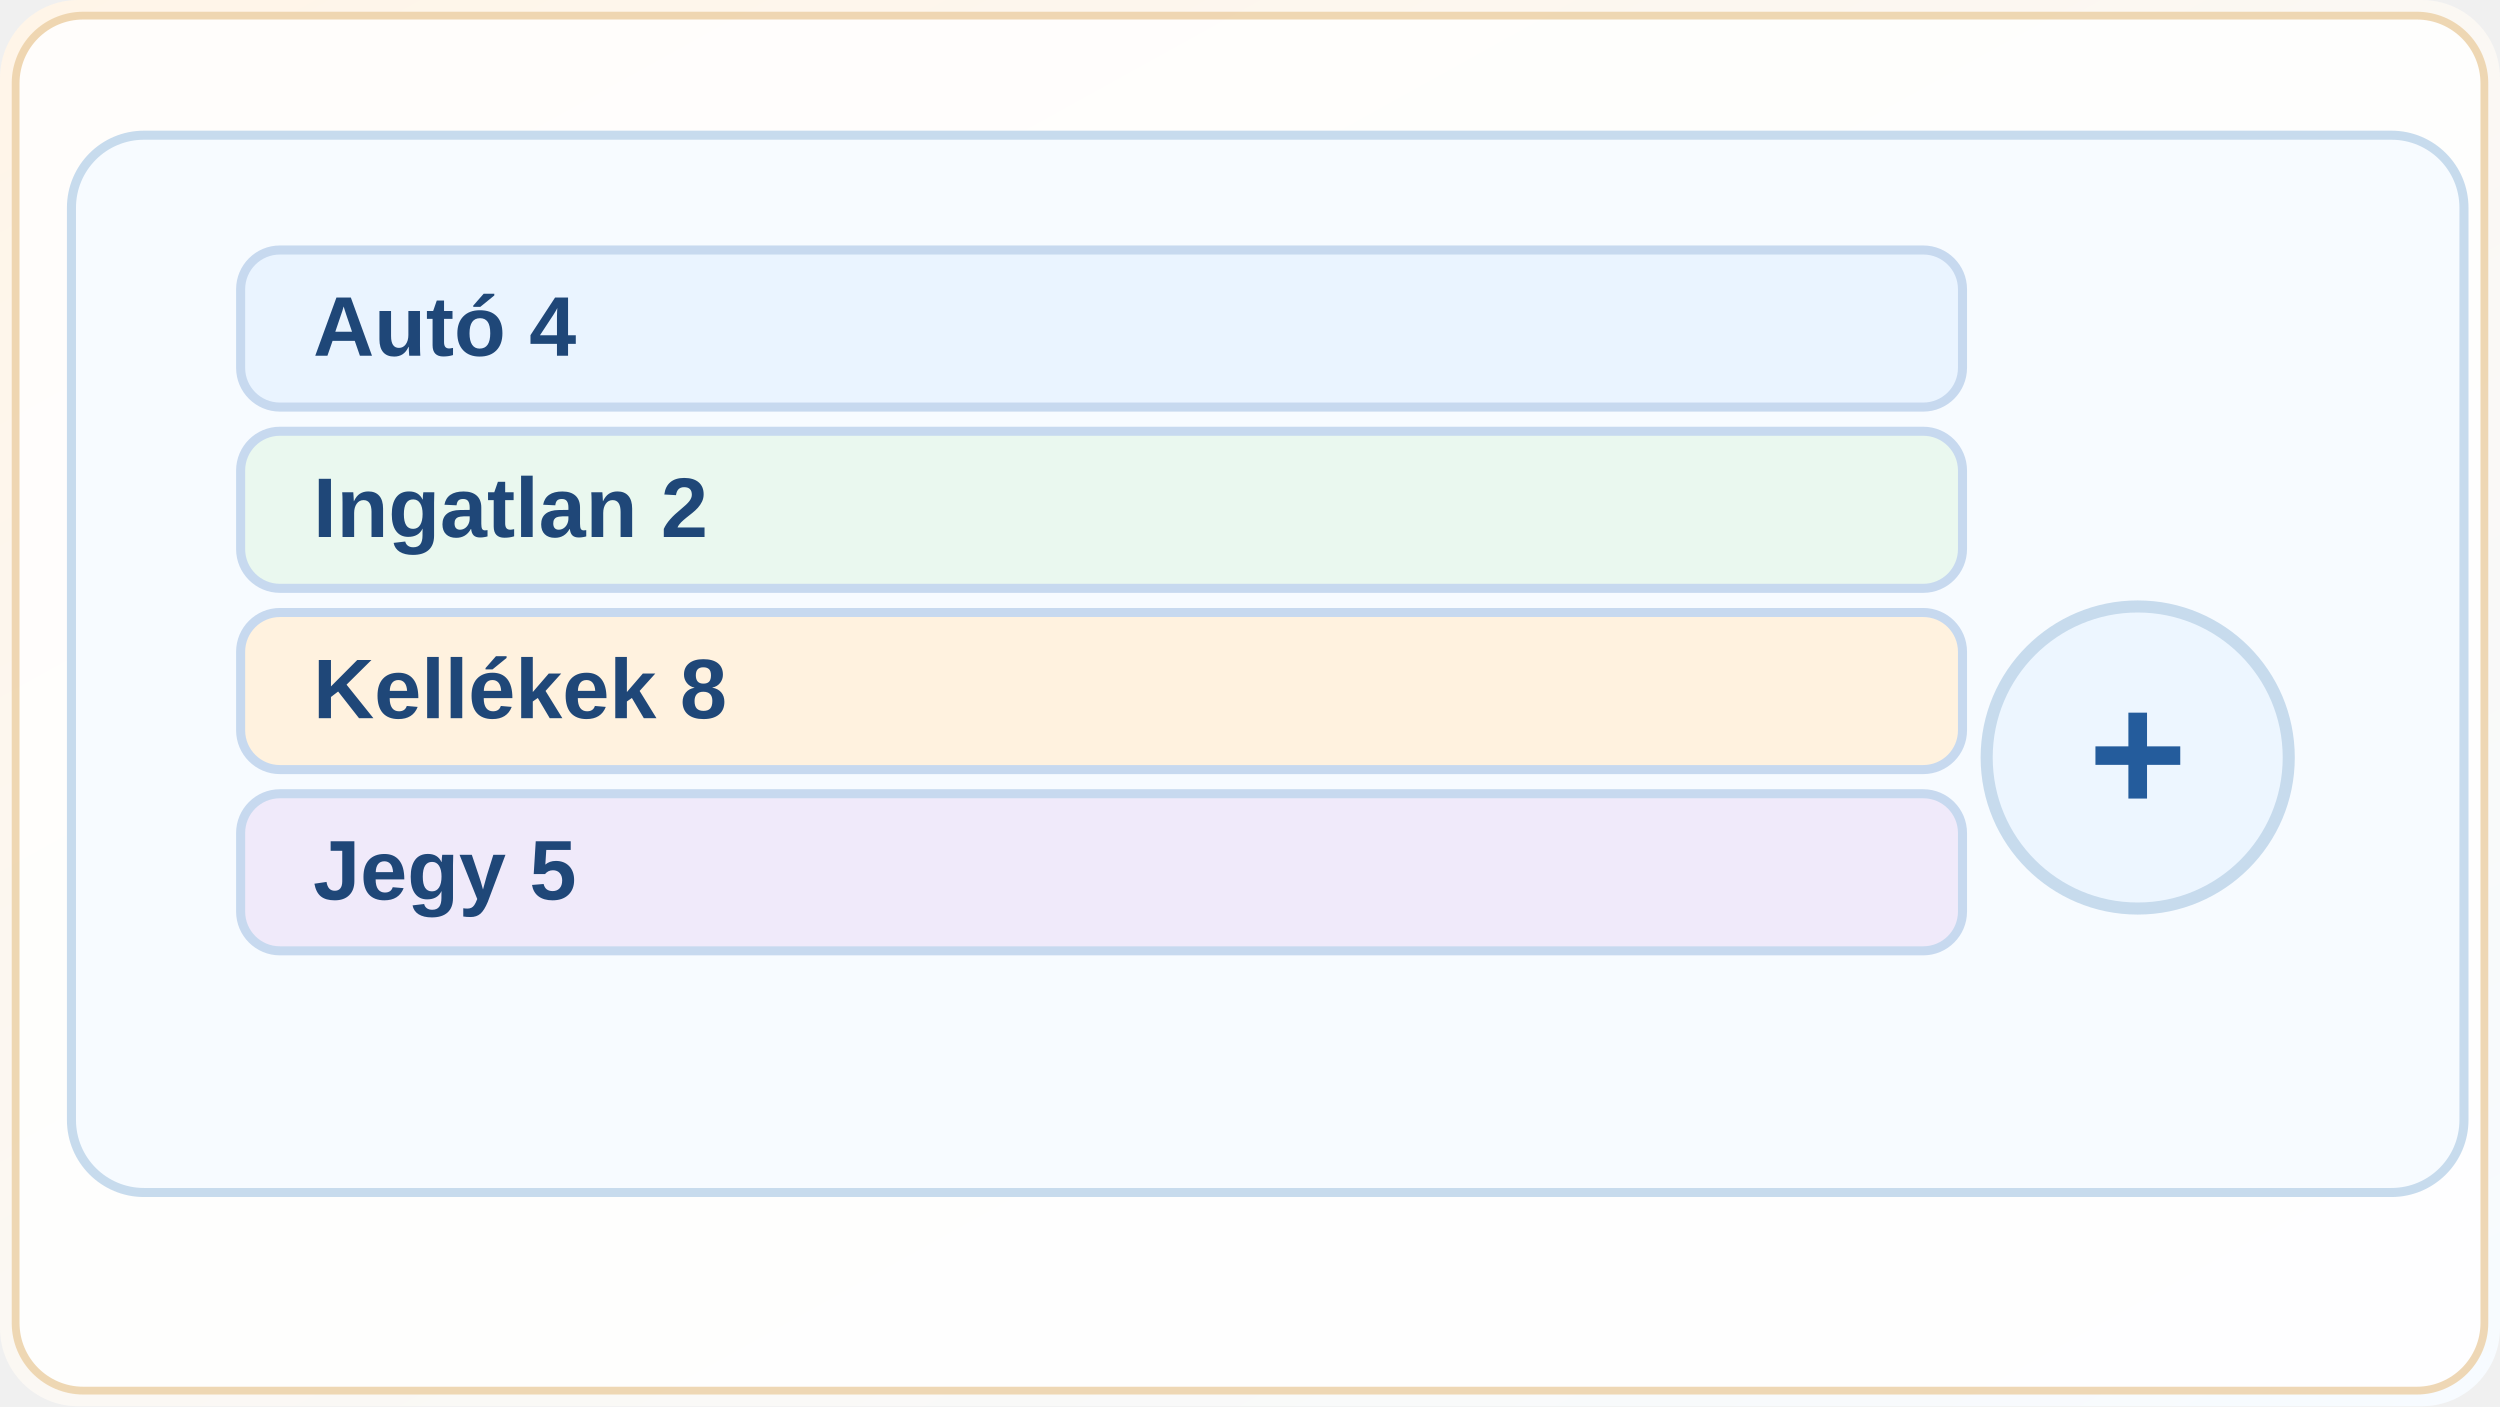
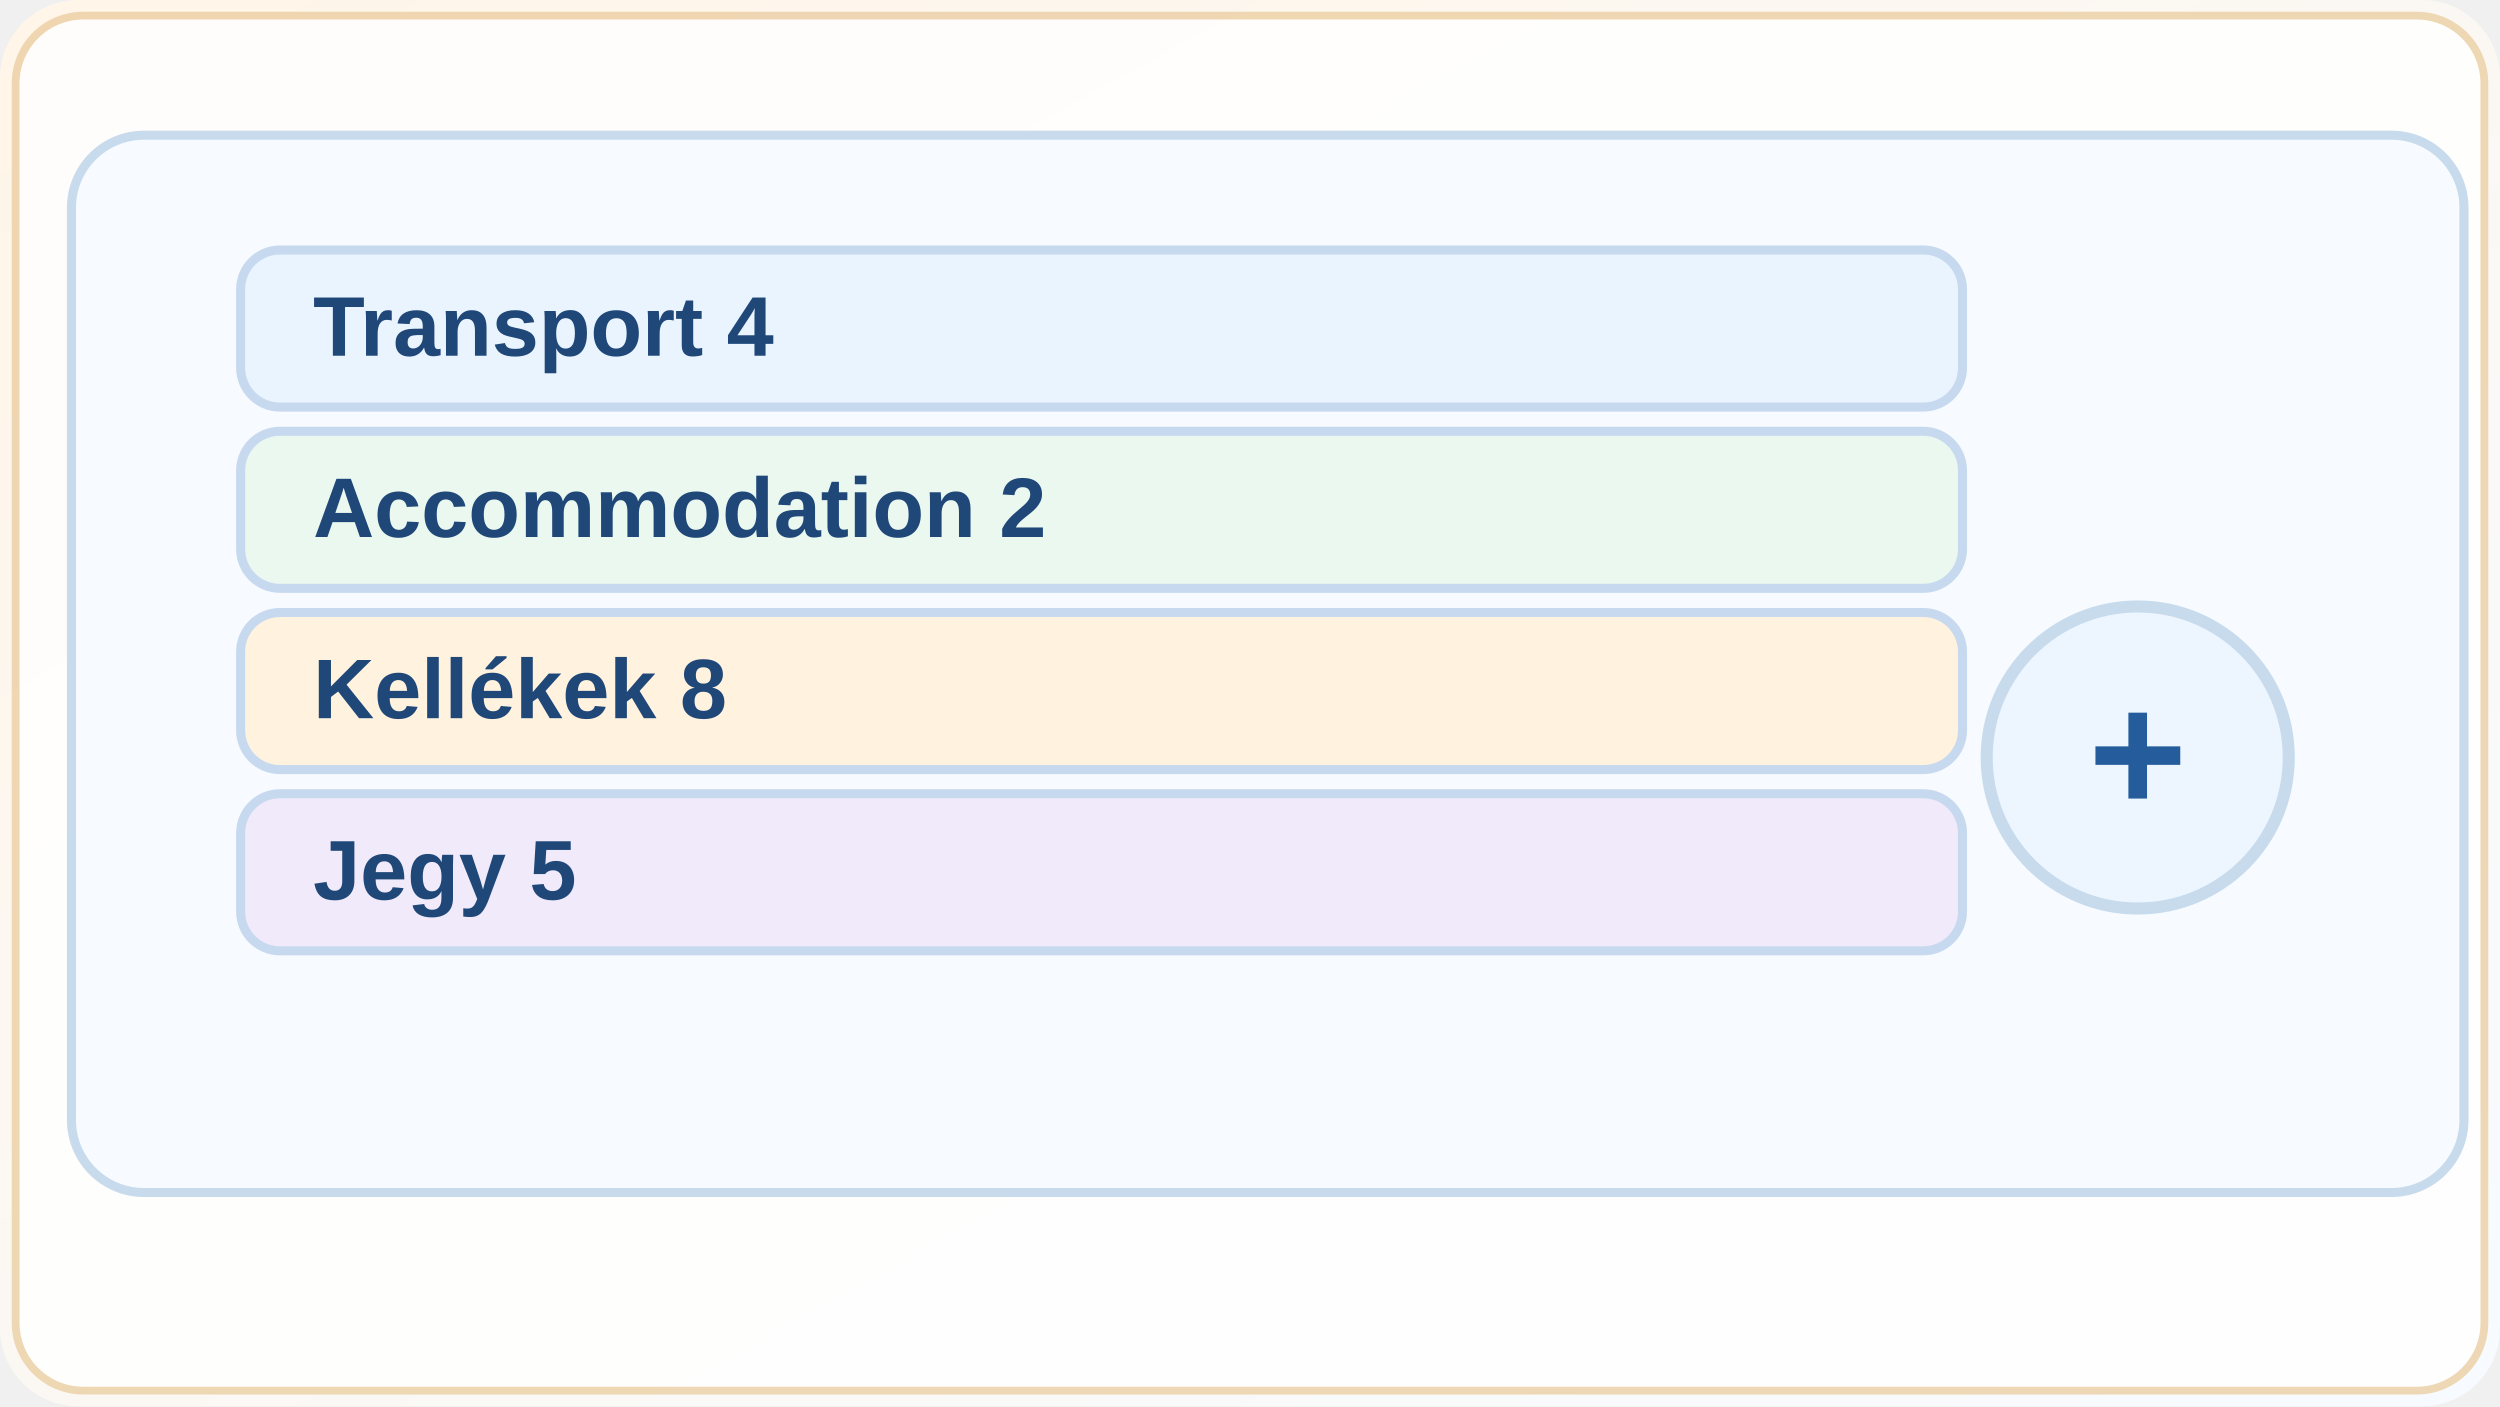
<svg xmlns="http://www.w3.org/2000/svg" width="960" height="540" viewBox="0 0 960 540">
  <defs>
    <linearGradient id="bg" x1="0" y1="0" x2="1" y2="1">
      <stop offset="0" stop-color="#fff5e8" />
      <stop offset="1" stop-color="#f7fbff" />
    </linearGradient>
  </defs>
  <rect width="960" height="540" rx="30" fill="url(#bg)" />
  <rect x="6" y="6" width="948" height="528" rx="26" fill="#ffffff" opacity="0.82" stroke="#ecd0a5" stroke-width="3" />
  <g transform="matrix(1.16 0 0 1.16 -70 -78)">
    <rect x="84" y="112" width="792" height="350" rx="24" fill="#f7fbff" stroke="#c7dbed" stroke-width="3" />
    <rect x="140" y="150" width="570" height="52" rx="13" fill="#eaf4ff" stroke="#c7d9ef" stroke-width="3" />
-     <text x="164" y="185" font-family="Arial" font-size="28" font-weight="900" fill="#1f4778">Autó 4</text>
+     <text x="164" y="185" font-family="Arial" font-size="28" font-weight="900" fill="#1f4778">Transport 4</text>
    <rect x="140" y="210" width="570" height="52" rx="13" fill="#eaf8ef" stroke="#c7d9ef" stroke-width="3" />
-     <text x="164" y="245" font-family="Arial" font-size="28" font-weight="900" fill="#1f4778">Ingatlan 2</text>
+     <text x="164" y="245" font-family="Arial" font-size="28" font-weight="900" fill="#1f4778">Accommodation 2</text>
    <rect x="140" y="270" width="570" height="52" rx="13" fill="#fff2df" stroke="#c7d9ef" stroke-width="3" />
    <text x="164" y="305" font-family="Arial" font-size="28" font-weight="900" fill="#1f4778">Kellékek 8</text>
    <rect x="140" y="330" width="570" height="52" rx="13" fill="#f0eafa" stroke="#c7d9ef" stroke-width="3" />
    <text x="164" y="365" font-family="Arial" font-size="28" font-weight="900" fill="#1f4778">Jegy 5</text>
    <circle cx="768" cy="318" r="50" fill="#edf6ff" stroke="#c7dbed" stroke-width="4" />
    <text x="768" y="336" text-anchor="middle" font-family="Arial" font-size="56" font-weight="900" fill="#245c9c">+</text>
  </g>
</svg>
